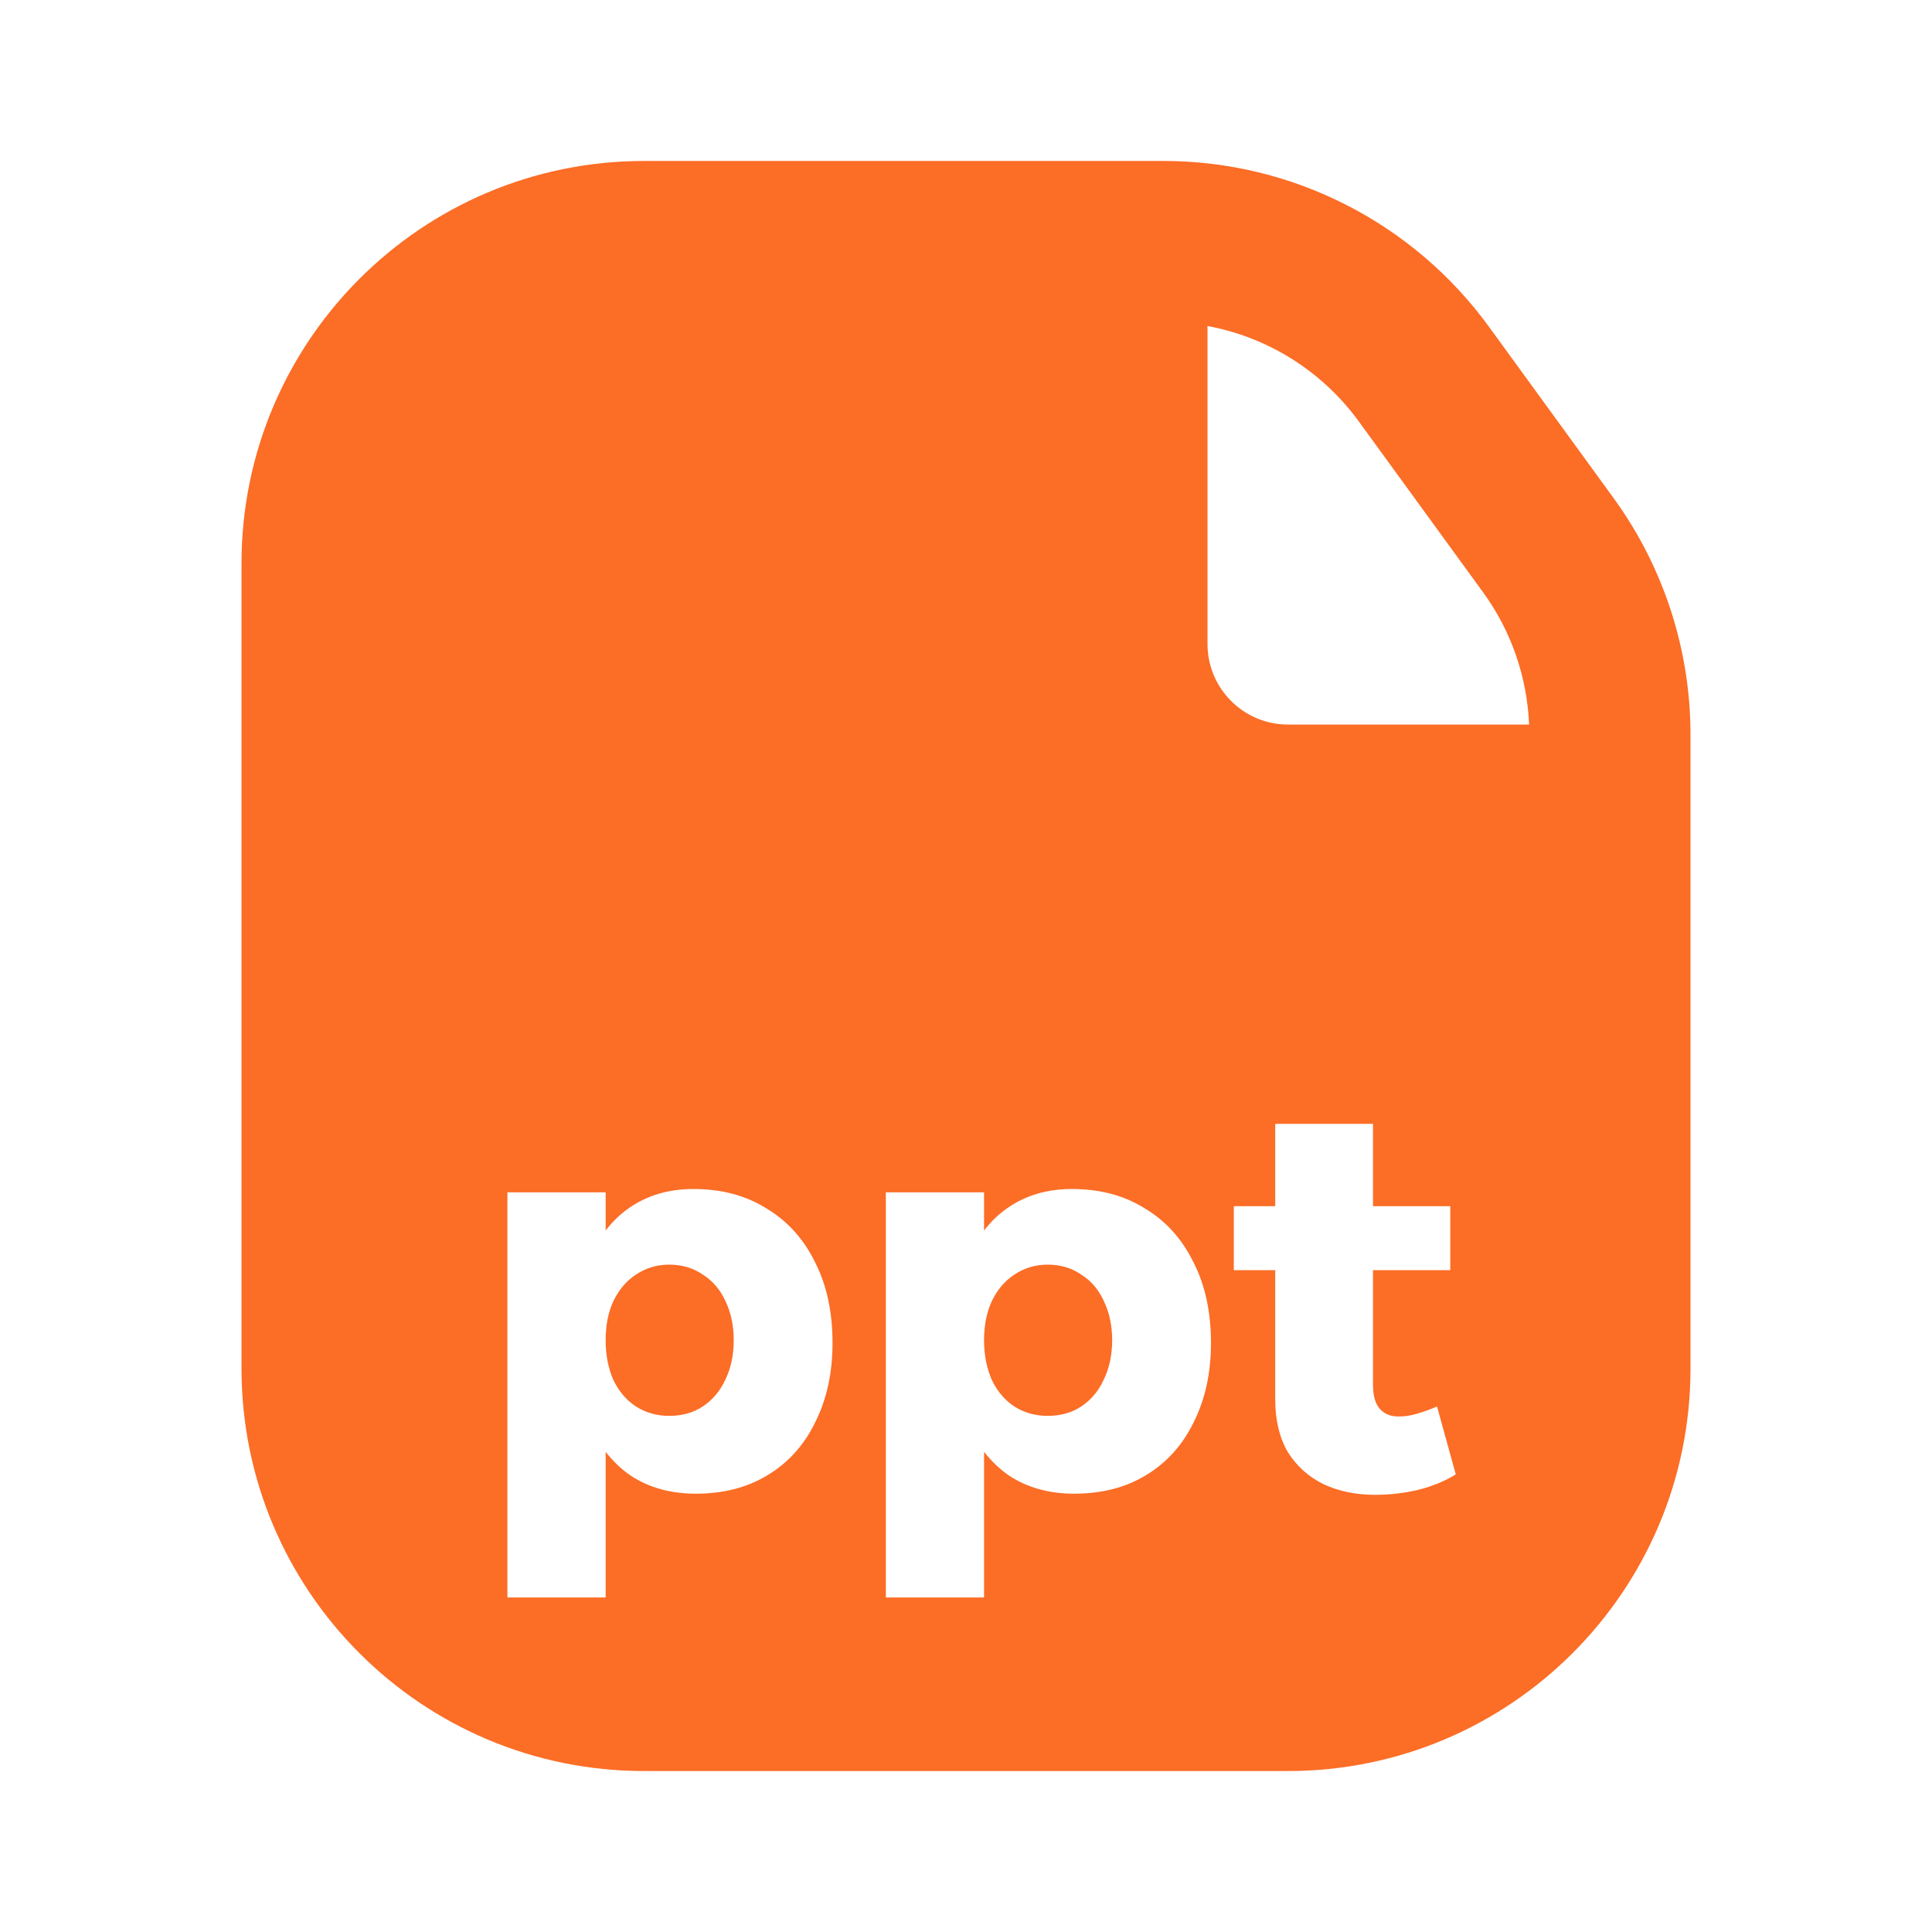
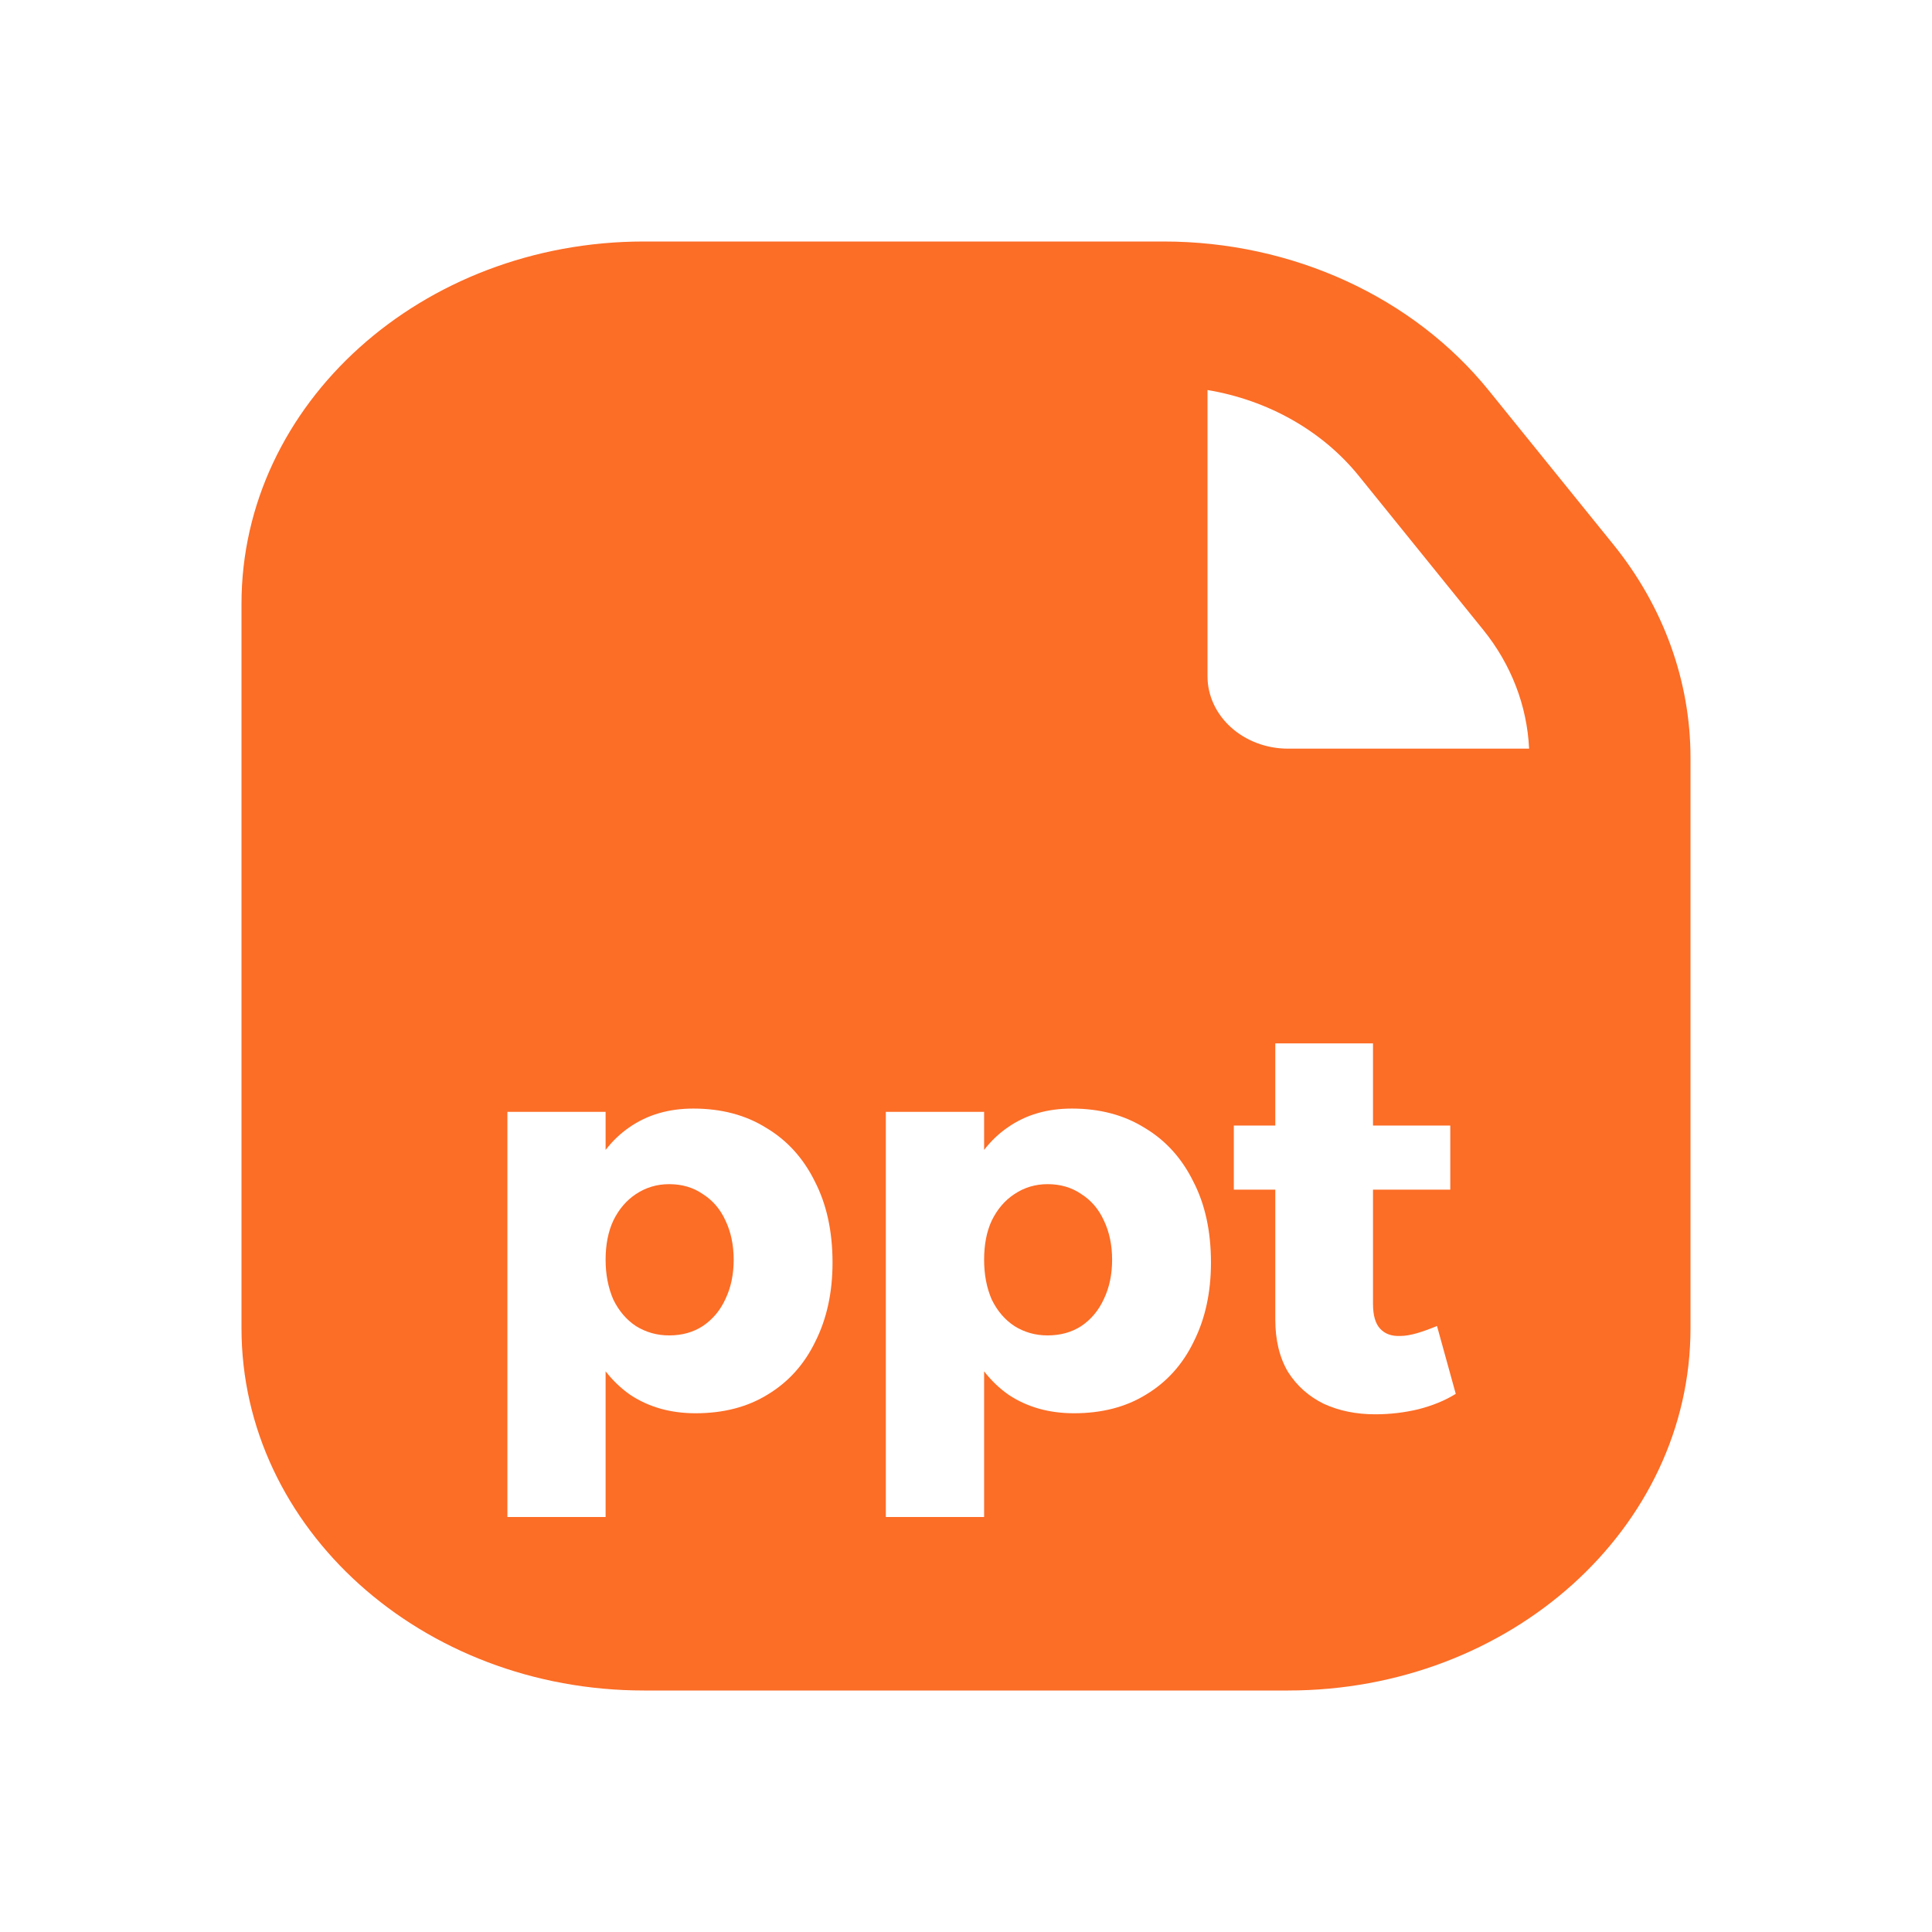
- <svg xmlns="http://www.w3.org/2000/svg" width="35" height="35" viewBox="0 0 35 35" fill="none">
-   <mask id="mask0_1361_17" style="mask-type:alpha" maskUnits="userSpaceOnUse" x="0" y="0" width="35" height="35">
-     <rect width="35" height="35" fill="#FC6D26" />
+ <svg xmlns="http://www.w3.org/2000/svg" width="24" height="24" viewBox="0 0 24 24" fill="none">
+   <mask id="mask0_1365_92" style="mask-type:alpha" maskUnits="userSpaceOnUse" x="0" y="0" width="24" height="24">
+     <rect width="24" height="24" fill="#FC6D26" />
  </mask>
-   <g mask="url(#mask0_1361_17)">
-     <path d="M21.079 2.916C23.412 2.916 25.603 4.034 26.975 5.921L29.23 9.021C30.136 10.267 30.625 11.768 30.625 13.309V24.792C30.625 28.819 27.36 32.084 23.333 32.084H11.667C7.64 32.084 4.375 28.819 4.375 24.792V10.209C4.375 6.182 7.64 2.916 11.667 2.916H21.079ZM12.562 21.54C12.115 21.54 11.729 21.654 11.402 21.88C11.24 21.991 11.096 22.129 10.972 22.292V21.6H9.192V28.94H10.972V26.301C11.102 26.468 11.251 26.612 11.422 26.73C11.755 26.95 12.149 27.059 12.602 27.06C13.108 27.06 13.545 26.946 13.912 26.72C14.285 26.493 14.572 26.173 14.771 25.76C14.978 25.346 15.082 24.87 15.082 24.33C15.082 23.764 14.975 23.274 14.762 22.86C14.555 22.44 14.262 22.116 13.882 21.89C13.508 21.656 13.068 21.54 12.562 21.54ZM19.417 21.54C18.971 21.54 18.584 21.654 18.258 21.88C18.096 21.991 17.952 22.129 17.827 22.292V21.6H16.048V28.94H17.827V26.301C17.958 26.468 18.107 26.612 18.277 26.73C18.611 26.95 19.004 27.059 19.457 27.06C19.964 27.06 20.401 26.946 20.768 26.72C21.141 26.493 21.427 26.173 21.627 25.76C21.834 25.346 21.938 24.87 21.938 24.33C21.938 23.764 21.831 23.274 21.617 22.86C21.41 22.44 21.117 22.116 20.737 21.89C20.364 21.656 19.924 21.54 19.417 21.54ZM23.102 21.851H22.352V23.01H23.102V25.36C23.103 25.734 23.18 26.051 23.333 26.311C23.493 26.564 23.709 26.756 23.982 26.89C24.256 27.016 24.566 27.08 24.913 27.08C25.18 27.08 25.439 27.05 25.692 26.99C25.952 26.924 26.18 26.83 26.373 26.71L26.033 25.48C25.907 25.534 25.786 25.577 25.673 25.61C25.559 25.644 25.456 25.66 25.362 25.66C25.209 25.667 25.09 25.623 25.003 25.53C24.916 25.437 24.873 25.287 24.873 25.08V23.01H26.273V21.851H24.873V20.36H23.102V21.851ZM12.122 22.91C12.355 22.91 12.558 22.97 12.731 23.09C12.911 23.203 13.048 23.364 13.142 23.57C13.242 23.777 13.292 24.014 13.292 24.28C13.292 24.547 13.242 24.784 13.142 24.99C13.048 25.197 12.911 25.36 12.731 25.48C12.558 25.594 12.355 25.65 12.122 25.65C11.902 25.65 11.701 25.594 11.521 25.48C11.348 25.367 11.212 25.207 11.112 25C11.019 24.787 10.972 24.547 10.972 24.28C10.972 24.007 11.019 23.77 11.112 23.57C11.212 23.364 11.348 23.203 11.521 23.09C11.701 22.97 11.902 22.91 12.122 22.91ZM18.977 22.91C19.211 22.91 19.414 22.97 19.587 23.09C19.767 23.203 19.904 23.364 19.997 23.57C20.097 23.777 20.148 24.014 20.148 24.28C20.147 24.547 20.097 24.784 19.997 24.99C19.904 25.197 19.767 25.36 19.587 25.48C19.414 25.594 19.211 25.65 18.977 25.65C18.758 25.65 18.557 25.594 18.377 25.48C18.204 25.367 18.068 25.207 17.968 25C17.875 24.787 17.827 24.547 17.827 24.28C17.827 24.007 17.875 23.77 17.968 23.57C18.068 23.364 18.204 23.203 18.377 23.09C18.557 22.97 18.758 22.91 18.977 22.91ZM21.875 11.667C21.875 12.472 22.528 13.126 23.333 13.126H27.701C27.665 12.266 27.379 11.434 26.871 10.735L24.616 7.635C23.951 6.721 22.966 6.108 21.875 5.906V11.667Z" fill="#FC6D26" />
+   <g mask="url(#mask0_1365_92)">
+     <path d="M14.454 3C16.054 3 17.556 3.689 18.497 4.854L20.044 6.767C20.665 7.536 21 8.462 21 9.413V16.5C21 18.985 18.761 21 16 21H8C5.239 21 3 18.985 3 16.5V7.5C3 5.015 5.239 3 8 3H14.454ZM8.613 13.771C8.307 13.771 8.042 13.848 7.818 14.004C7.707 14.08 7.609 14.174 7.523 14.285V13.812H6.303V18.845H7.523V17.035C7.613 17.15 7.715 17.248 7.832 17.329C8.061 17.48 8.33 17.556 8.641 17.556C8.988 17.556 9.288 17.478 9.539 17.322C9.795 17.167 9.992 16.948 10.129 16.664C10.271 16.381 10.342 16.054 10.342 15.684C10.342 15.295 10.268 14.959 10.122 14.676C9.98 14.388 9.779 14.166 9.519 14.011C9.263 13.851 8.961 13.771 8.613 13.771ZM13.315 13.771C13.008 13.771 12.743 13.848 12.52 14.004C12.409 14.08 12.31 14.174 12.225 14.285V13.812H11.004V18.845H12.225V17.035C12.314 17.15 12.416 17.248 12.533 17.329C12.762 17.48 13.031 17.556 13.342 17.556C13.689 17.556 13.989 17.478 14.24 17.322C14.496 17.167 14.693 16.948 14.83 16.664C14.972 16.381 15.043 16.054 15.043 15.684C15.043 15.295 14.97 14.959 14.823 14.676C14.681 14.388 14.48 14.166 14.22 14.011C13.964 13.851 13.662 13.771 13.315 13.771ZM15.842 13.982H15.327V14.778H15.842V16.39C15.842 16.645 15.894 16.863 15.999 17.041C16.109 17.215 16.258 17.347 16.445 17.439C16.633 17.525 16.845 17.569 17.083 17.569C17.266 17.569 17.444 17.548 17.617 17.507C17.796 17.461 17.951 17.398 18.084 17.315L17.851 16.472C17.764 16.508 17.681 16.538 17.604 16.561C17.526 16.583 17.456 16.596 17.392 16.596C17.287 16.6 17.204 16.57 17.145 16.506C17.085 16.442 17.056 16.339 17.056 16.197V14.778H18.016V13.982H17.056V12.961H15.842V13.982ZM8.312 14.71C8.472 14.71 8.612 14.751 8.73 14.833C8.854 14.911 8.948 15.021 9.012 15.162C9.08 15.304 9.114 15.467 9.114 15.649C9.114 15.832 9.08 15.994 9.012 16.136C8.948 16.277 8.854 16.39 8.73 16.473C8.612 16.55 8.472 16.589 8.312 16.589C8.161 16.589 8.024 16.55 7.9 16.473C7.782 16.395 7.688 16.285 7.619 16.144C7.555 15.997 7.523 15.832 7.523 15.649C7.523 15.462 7.555 15.299 7.619 15.162C7.688 15.021 7.782 14.911 7.9 14.833C8.024 14.751 8.161 14.71 8.312 14.71ZM13.013 14.71C13.173 14.71 13.313 14.751 13.432 14.833C13.555 14.911 13.649 15.021 13.713 15.162C13.781 15.304 13.815 15.467 13.815 15.649C13.815 15.832 13.781 15.994 13.713 16.136C13.649 16.277 13.555 16.39 13.432 16.473C13.313 16.55 13.173 16.589 13.013 16.589C12.862 16.589 12.725 16.55 12.602 16.473C12.483 16.395 12.389 16.285 12.32 16.144C12.256 15.997 12.225 15.832 12.225 15.649C12.225 15.462 12.256 15.299 12.32 15.162C12.389 15.021 12.483 14.911 12.602 14.833C12.725 14.751 12.862 14.71 13.013 14.71ZM15 8.4C15 8.897 15.448 9.3 16 9.3H18.995C18.97 8.769 18.774 8.256 18.426 7.825L16.88 5.912C16.424 5.348 15.748 4.97 15 4.845V8.4Z" fill="#FC6D26" />
  </g>
</svg>
